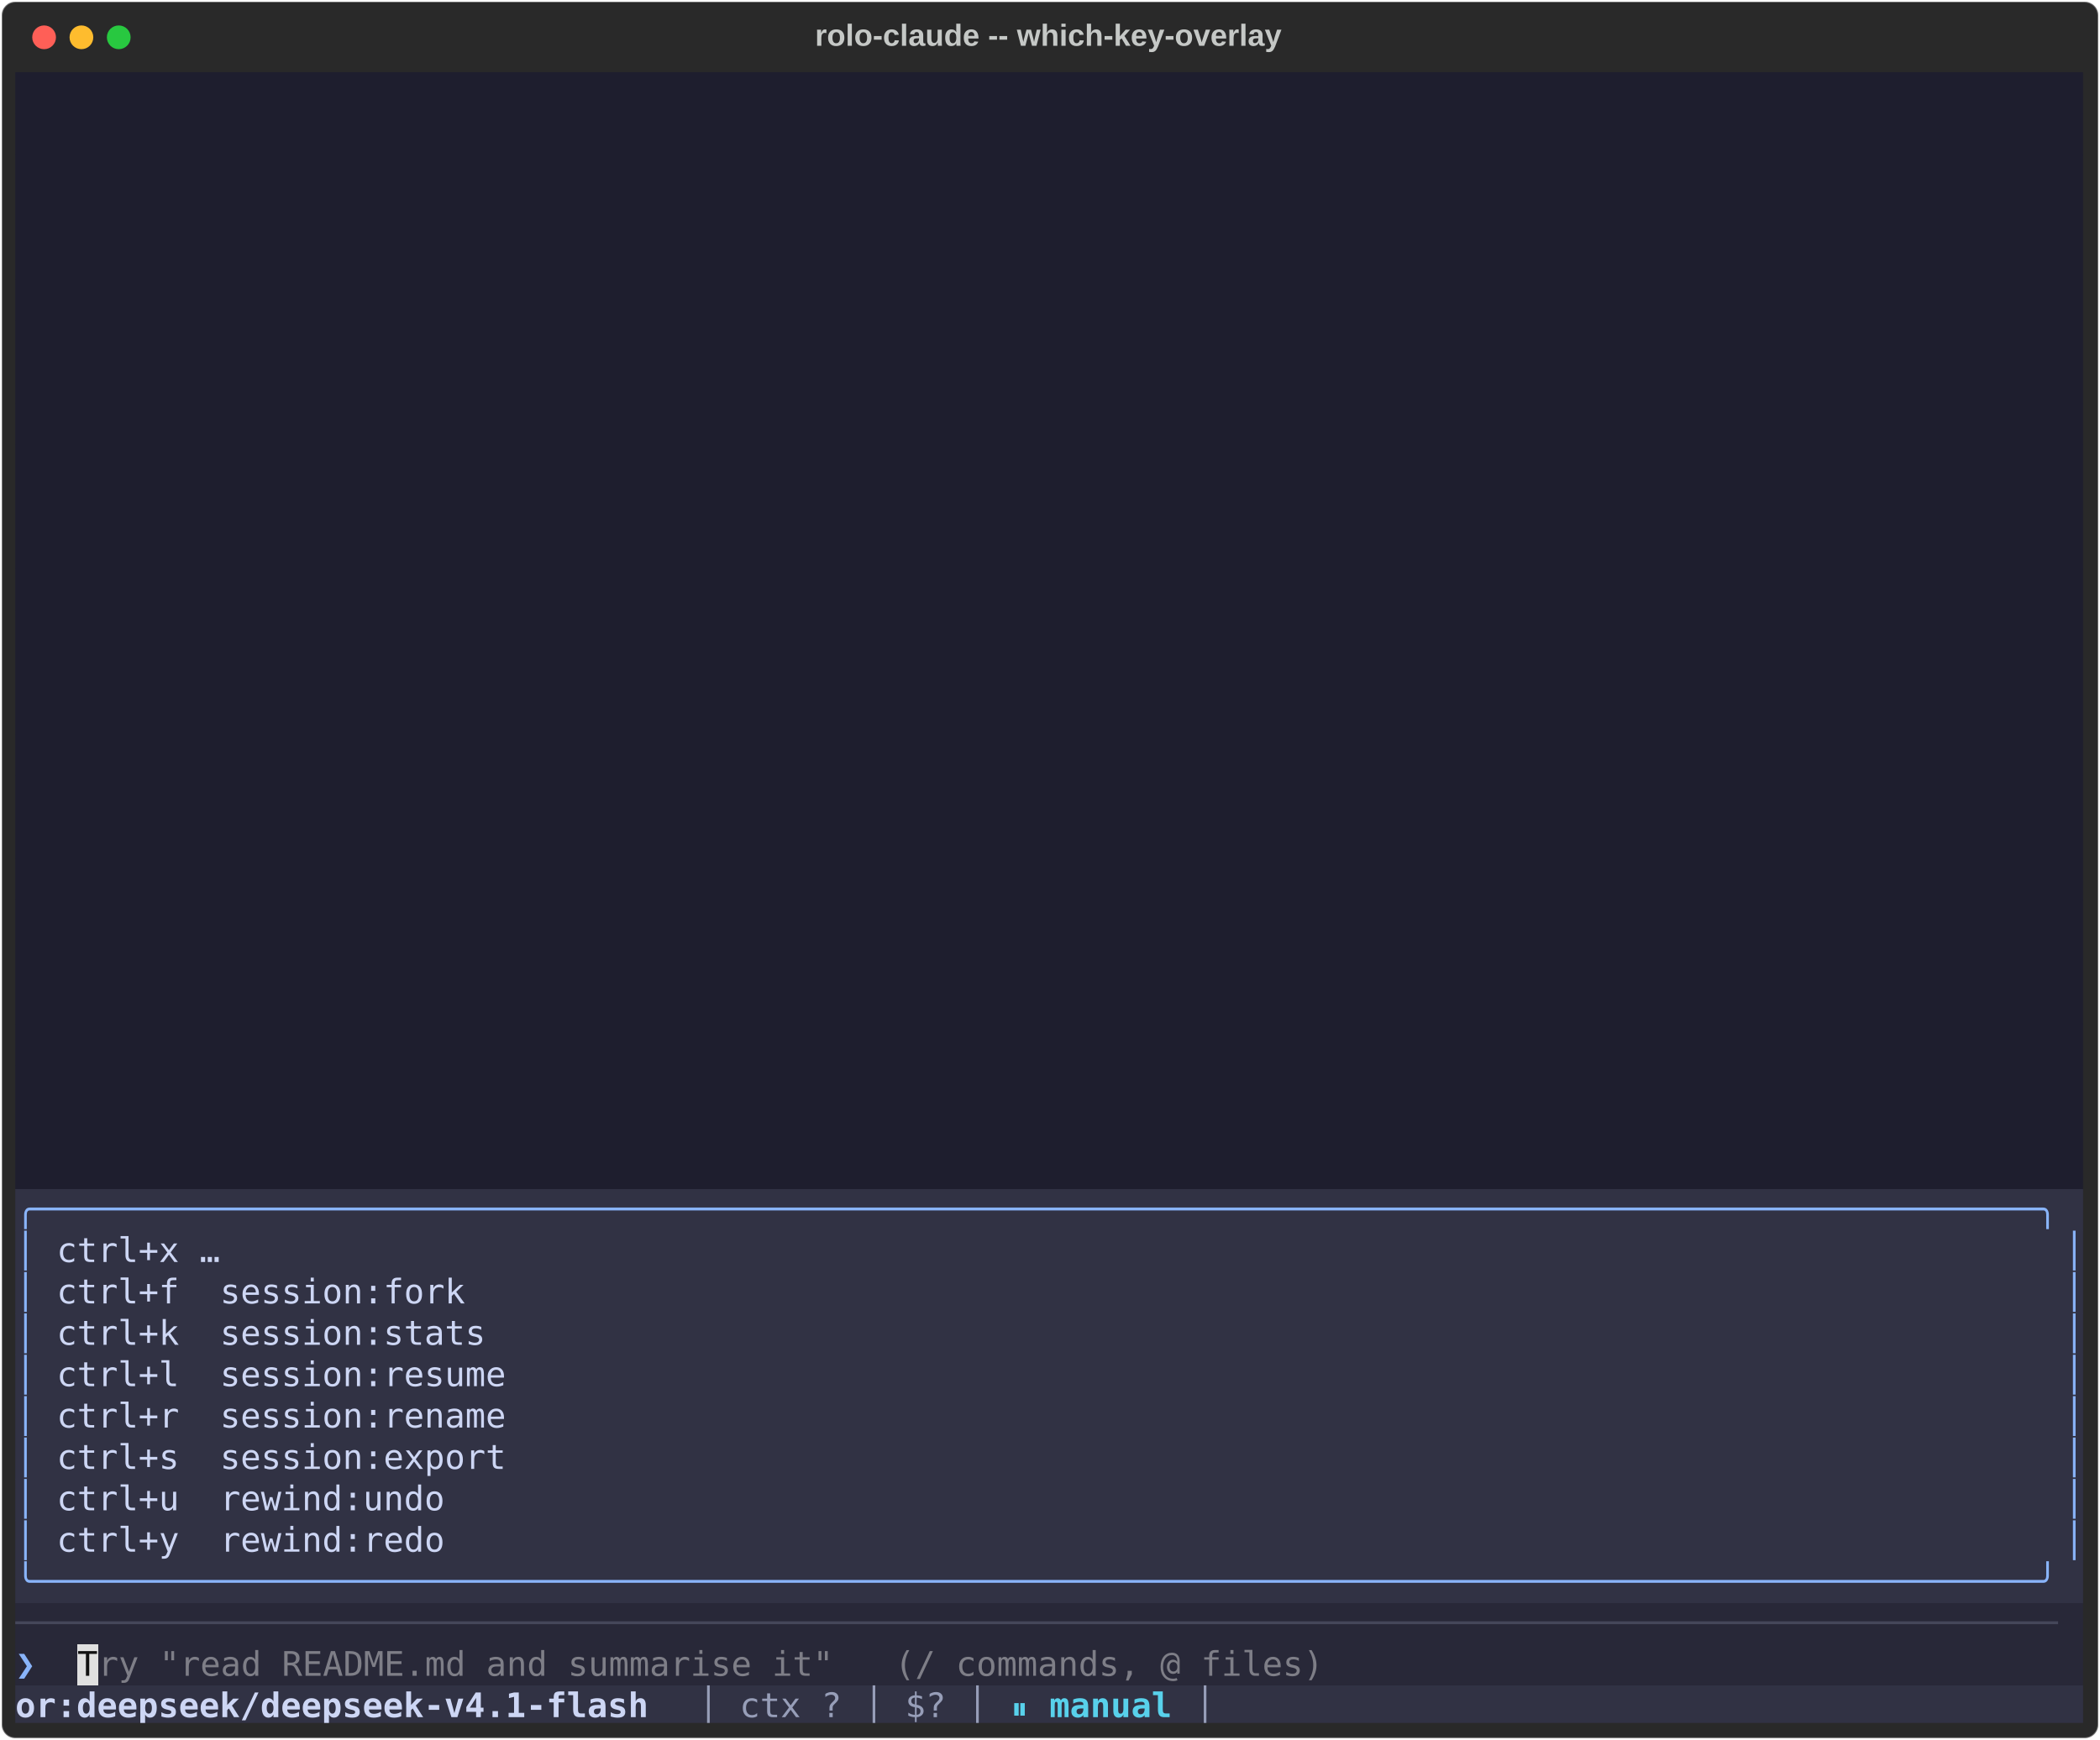
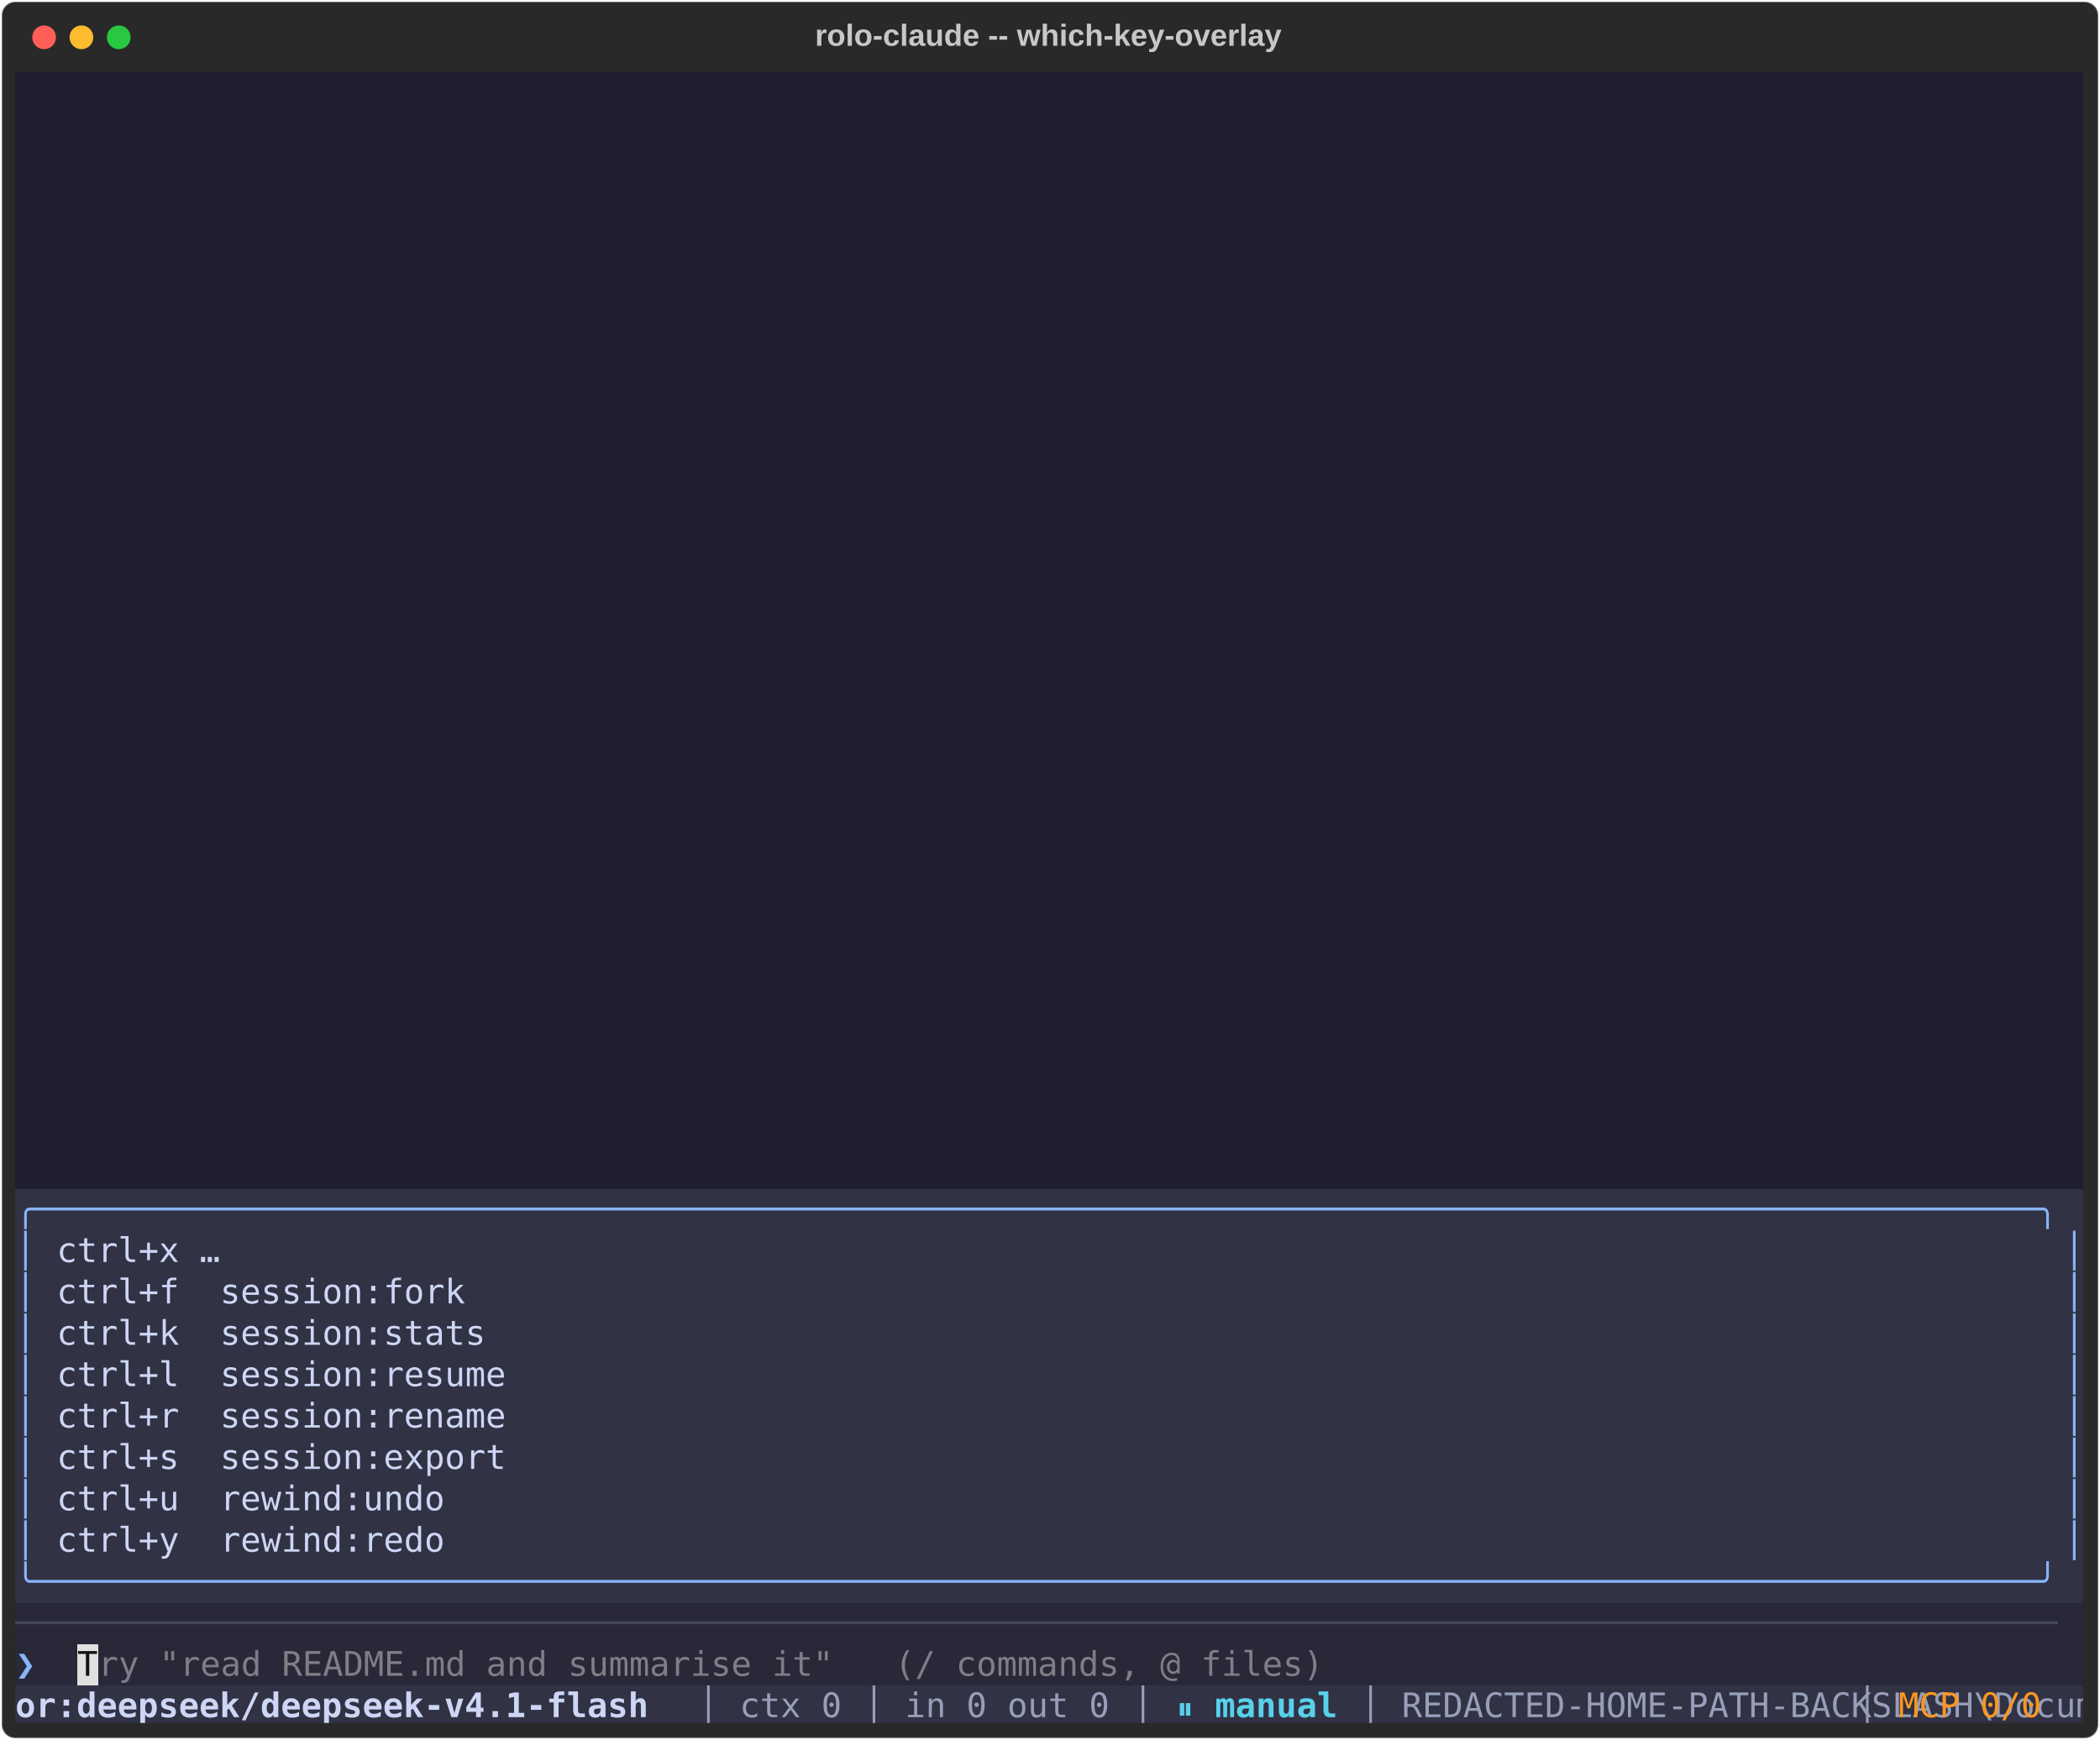
<svg xmlns="http://www.w3.org/2000/svg" class="rich-terminal" viewBox="0 0 1238 1026.0">
  <style>

    @font-face {
        font-family: "Fira Code";
        src: local("FiraCode-Regular"),
                url("https://cdnjs.cloudflare.com/ajax/libs/firacode/6.2.0/woff2/FiraCode-Regular.woff2") format("woff2"),
                url("https://cdnjs.cloudflare.com/ajax/libs/firacode/6.2.0/woff/FiraCode-Regular.woff") format("woff");
        font-style: normal;
        font-weight: 400;
    }
    @font-face {
        font-family: "Fira Code";
        src: local("FiraCode-Bold"),
                url("https://cdnjs.cloudflare.com/ajax/libs/firacode/6.2.0/woff2/FiraCode-Bold.woff2") format("woff2"),
                url("https://cdnjs.cloudflare.com/ajax/libs/firacode/6.2.0/woff/FiraCode-Bold.woff") format("woff");
        font-style: bold;
        font-weight: 700;
    }

-     .terminal-2131046599-matrix {
+     .terminal-4042198018-matrix {
        font-family: Fira Code, monospace;
        font-size: 20px;
        line-height: 24.4px;
        font-variant-east-asian: full-width;
    }

-     .terminal-2131046599-title {
+     .terminal-4042198018-title {
        font-size: 18px;
        font-weight: bold;
        font-family: arial;
    }

-     .terminal-2131046599-r1 { fill: #c5c8c6 }
- .terminal-2131046599-r2 { fill: #89b4fa }
- .terminal-2131046599-r3 { fill: #cdd6f4 }
- .terminal-2131046599-r4 { fill: #45475a }
- .terminal-2131046599-r5 { fill: #89b4fa;font-weight: bold }
- .terminal-2131046599-r6 { fill: #121212 }
- .terminal-2131046599-r7 { fill: #7e7e87 }
- .terminal-2131046599-r8 { fill: #cdd6f4;font-weight: bold }
- .terminal-2131046599-r9 { fill: #979eb8 }
- .terminal-2131046599-r10 { fill: #58d1eb;font-weight: bold }
+     .terminal-4042198018-r1 { fill: #c5c8c6 }
+ .terminal-4042198018-r2 { fill: #89b4fa }
+ .terminal-4042198018-r3 { fill: #cdd6f4 }
+ .terminal-4042198018-r4 { fill: #45475a }
+ .terminal-4042198018-r5 { fill: #89b4fa;font-weight: bold }
+ .terminal-4042198018-r6 { fill: #121212 }
+ .terminal-4042198018-r7 { fill: #7e7e87 }
+ .terminal-4042198018-r8 { fill: #cdd6f4;font-weight: bold }
+ .terminal-4042198018-r9 { fill: #979eb8 }
+ .terminal-4042198018-r10 { fill: #58d1eb;font-weight: bold }
+ .terminal-4042198018-r11 { fill: #fd971f }
    </style>
  <defs>
-     <clipPath id="terminal-2131046599-clip-terminal">
+     <clipPath id="terminal-4042198018-clip-terminal">
      <rect x="0" y="0" width="1219.0" height="975.0" />
    </clipPath>
-     <clipPath id="terminal-2131046599-line-0">
+     <clipPath id="terminal-4042198018-line-0">
      <rect x="0" y="1.5" width="1220" height="24.65" />
    </clipPath>
-     <clipPath id="terminal-2131046599-line-1">
+     <clipPath id="terminal-4042198018-line-1">
      <rect x="0" y="25.9" width="1220" height="24.65" />
    </clipPath>
-     <clipPath id="terminal-2131046599-line-2">
+     <clipPath id="terminal-4042198018-line-2">
      <rect x="0" y="50.3" width="1220" height="24.65" />
    </clipPath>
-     <clipPath id="terminal-2131046599-line-3">
+     <clipPath id="terminal-4042198018-line-3">
      <rect x="0" y="74.7" width="1220" height="24.65" />
    </clipPath>
-     <clipPath id="terminal-2131046599-line-4">
+     <clipPath id="terminal-4042198018-line-4">
      <rect x="0" y="99.1" width="1220" height="24.65" />
    </clipPath>
-     <clipPath id="terminal-2131046599-line-5">
+     <clipPath id="terminal-4042198018-line-5">
      <rect x="0" y="123.5" width="1220" height="24.65" />
    </clipPath>
-     <clipPath id="terminal-2131046599-line-6">
+     <clipPath id="terminal-4042198018-line-6">
      <rect x="0" y="147.9" width="1220" height="24.65" />
    </clipPath>
-     <clipPath id="terminal-2131046599-line-7">
+     <clipPath id="terminal-4042198018-line-7">
      <rect x="0" y="172.3" width="1220" height="24.65" />
    </clipPath>
-     <clipPath id="terminal-2131046599-line-8">
+     <clipPath id="terminal-4042198018-line-8">
      <rect x="0" y="196.7" width="1220" height="24.65" />
    </clipPath>
-     <clipPath id="terminal-2131046599-line-9">
+     <clipPath id="terminal-4042198018-line-9">
      <rect x="0" y="221.1" width="1220" height="24.65" />
    </clipPath>
-     <clipPath id="terminal-2131046599-line-10">
+     <clipPath id="terminal-4042198018-line-10">
      <rect x="0" y="245.5" width="1220" height="24.65" />
    </clipPath>
-     <clipPath id="terminal-2131046599-line-11">
+     <clipPath id="terminal-4042198018-line-11">
      <rect x="0" y="269.9" width="1220" height="24.65" />
    </clipPath>
-     <clipPath id="terminal-2131046599-line-12">
+     <clipPath id="terminal-4042198018-line-12">
      <rect x="0" y="294.3" width="1220" height="24.65" />
    </clipPath>
-     <clipPath id="terminal-2131046599-line-13">
+     <clipPath id="terminal-4042198018-line-13">
      <rect x="0" y="318.7" width="1220" height="24.65" />
    </clipPath>
-     <clipPath id="terminal-2131046599-line-14">
+     <clipPath id="terminal-4042198018-line-14">
      <rect x="0" y="343.1" width="1220" height="24.65" />
    </clipPath>
-     <clipPath id="terminal-2131046599-line-15">
+     <clipPath id="terminal-4042198018-line-15">
      <rect x="0" y="367.5" width="1220" height="24.65" />
    </clipPath>
-     <clipPath id="terminal-2131046599-line-16">
+     <clipPath id="terminal-4042198018-line-16">
      <rect x="0" y="391.9" width="1220" height="24.65" />
    </clipPath>
-     <clipPath id="terminal-2131046599-line-17">
+     <clipPath id="terminal-4042198018-line-17">
      <rect x="0" y="416.3" width="1220" height="24.65" />
    </clipPath>
-     <clipPath id="terminal-2131046599-line-18">
+     <clipPath id="terminal-4042198018-line-18">
      <rect x="0" y="440.7" width="1220" height="24.65" />
    </clipPath>
-     <clipPath id="terminal-2131046599-line-19">
+     <clipPath id="terminal-4042198018-line-19">
      <rect x="0" y="465.1" width="1220" height="24.65" />
    </clipPath>
-     <clipPath id="terminal-2131046599-line-20">
+     <clipPath id="terminal-4042198018-line-20">
      <rect x="0" y="489.5" width="1220" height="24.65" />
    </clipPath>
-     <clipPath id="terminal-2131046599-line-21">
+     <clipPath id="terminal-4042198018-line-21">
      <rect x="0" y="513.9" width="1220" height="24.65" />
    </clipPath>
-     <clipPath id="terminal-2131046599-line-22">
+     <clipPath id="terminal-4042198018-line-22">
      <rect x="0" y="538.3" width="1220" height="24.65" />
    </clipPath>
-     <clipPath id="terminal-2131046599-line-23">
+     <clipPath id="terminal-4042198018-line-23">
      <rect x="0" y="562.7" width="1220" height="24.65" />
    </clipPath>
-     <clipPath id="terminal-2131046599-line-24">
+     <clipPath id="terminal-4042198018-line-24">
      <rect x="0" y="587.1" width="1220" height="24.65" />
    </clipPath>
-     <clipPath id="terminal-2131046599-line-25">
+     <clipPath id="terminal-4042198018-line-25">
      <rect x="0" y="611.5" width="1220" height="24.65" />
    </clipPath>
-     <clipPath id="terminal-2131046599-line-26">
+     <clipPath id="terminal-4042198018-line-26">
      <rect x="0" y="635.9" width="1220" height="24.65" />
    </clipPath>
-     <clipPath id="terminal-2131046599-line-27">
+     <clipPath id="terminal-4042198018-line-27">
      <rect x="0" y="660.3" width="1220" height="24.65" />
    </clipPath>
-     <clipPath id="terminal-2131046599-line-28">
+     <clipPath id="terminal-4042198018-line-28">
      <rect x="0" y="684.7" width="1220" height="24.65" />
    </clipPath>
-     <clipPath id="terminal-2131046599-line-29">
+     <clipPath id="terminal-4042198018-line-29">
      <rect x="0" y="709.1" width="1220" height="24.65" />
    </clipPath>
-     <clipPath id="terminal-2131046599-line-30">
+     <clipPath id="terminal-4042198018-line-30">
      <rect x="0" y="733.5" width="1220" height="24.65" />
    </clipPath>
-     <clipPath id="terminal-2131046599-line-31">
+     <clipPath id="terminal-4042198018-line-31">
      <rect x="0" y="757.9" width="1220" height="24.65" />
    </clipPath>
-     <clipPath id="terminal-2131046599-line-32">
+     <clipPath id="terminal-4042198018-line-32">
      <rect x="0" y="782.3" width="1220" height="24.65" />
    </clipPath>
-     <clipPath id="terminal-2131046599-line-33">
+     <clipPath id="terminal-4042198018-line-33">
      <rect x="0" y="806.7" width="1220" height="24.65" />
    </clipPath>
-     <clipPath id="terminal-2131046599-line-34">
+     <clipPath id="terminal-4042198018-line-34">
      <rect x="0" y="831.1" width="1220" height="24.65" />
    </clipPath>
-     <clipPath id="terminal-2131046599-line-35">
+     <clipPath id="terminal-4042198018-line-35">
      <rect x="0" y="855.5" width="1220" height="24.65" />
    </clipPath>
-     <clipPath id="terminal-2131046599-line-36">
+     <clipPath id="terminal-4042198018-line-36">
      <rect x="0" y="879.9" width="1220" height="24.65" />
    </clipPath>
-     <clipPath id="terminal-2131046599-line-37">
+     <clipPath id="terminal-4042198018-line-37">
      <rect x="0" y="904.3" width="1220" height="24.65" />
    </clipPath>
-     <clipPath id="terminal-2131046599-line-38">
+     <clipPath id="terminal-4042198018-line-38">
      <rect x="0" y="928.7" width="1220" height="24.65" />
    </clipPath>
  </defs>
  <rect fill="#292929" stroke="rgba(255,255,255,0.35)" stroke-width="1" x="1" y="1" width="1236" height="1024" rx="8" />
-   <text class="terminal-2131046599-title" fill="#c5c8c6" text-anchor="middle" x="618" y="27">rolo-claude -- which-key-overlay</text>
+   <text class="terminal-4042198018-title" fill="#c5c8c6" text-anchor="middle" x="618" y="27">rolo-claude -- which-key-overlay</text>
  <g transform="translate(26,22)">
    <circle cx="0" cy="0" r="7" fill="#ff5f57" />
    <circle cx="22" cy="0" r="7" fill="#febc2e" />
    <circle cx="44" cy="0" r="7" fill="#28c840" />
  </g>
-   <g transform="translate(9, 41)" clip-path="url(#terminal-2131046599-clip-terminal)">
+   <g transform="translate(9, 41)" clip-path="url(#terminal-4042198018-clip-terminal)">
    <rect fill="#1e1e2e" x="0" y="1.5" width="1220" height="24.65" shape-rendering="crispEdges" />
    <rect fill="#1e1e2e" x="0" y="25.9" width="1220" height="24.65" shape-rendering="crispEdges" />
    <rect fill="#1e1e2e" x="0" y="50.3" width="1220" height="24.65" shape-rendering="crispEdges" />
    <rect fill="#1e1e2e" x="0" y="74.7" width="1220" height="24.65" shape-rendering="crispEdges" />
    <rect fill="#1e1e2e" x="0" y="99.1" width="1220" height="24.65" shape-rendering="crispEdges" />
    <rect fill="#1e1e2e" x="0" y="123.5" width="1220" height="24.65" shape-rendering="crispEdges" />
    <rect fill="#1e1e2e" x="0" y="147.9" width="1220" height="24.65" shape-rendering="crispEdges" />
    <rect fill="#1e1e2e" x="0" y="172.3" width="1220" height="24.65" shape-rendering="crispEdges" />
    <rect fill="#1e1e2e" x="0" y="196.7" width="1220" height="24.65" shape-rendering="crispEdges" />
    <rect fill="#1e1e2e" x="0" y="221.1" width="1220" height="24.65" shape-rendering="crispEdges" />
    <rect fill="#1e1e2e" x="0" y="245.5" width="1220" height="24.65" shape-rendering="crispEdges" />
    <rect fill="#1e1e2e" x="0" y="269.9" width="1220" height="24.65" shape-rendering="crispEdges" />
    <rect fill="#1e1e2e" x="0" y="294.3" width="1220" height="24.65" shape-rendering="crispEdges" />
    <rect fill="#1e1e2e" x="0" y="318.7" width="1220" height="24.65" shape-rendering="crispEdges" />
    <rect fill="#1e1e2e" x="0" y="343.1" width="1220" height="24.65" shape-rendering="crispEdges" />
    <rect fill="#1e1e2e" x="0" y="367.5" width="1220" height="24.65" shape-rendering="crispEdges" />
    <rect fill="#1e1e2e" x="0" y="391.9" width="1220" height="24.65" shape-rendering="crispEdges" />
    <rect fill="#1e1e2e" x="0" y="416.3" width="1220" height="24.65" shape-rendering="crispEdges" />
    <rect fill="#1e1e2e" x="0" y="440.7" width="1220" height="24.65" shape-rendering="crispEdges" />
    <rect fill="#1e1e2e" x="0" y="465.1" width="1220" height="24.65" shape-rendering="crispEdges" />
    <rect fill="#1e1e2e" x="0" y="489.5" width="1220" height="24.65" shape-rendering="crispEdges" />
    <rect fill="#1e1e2e" x="0" y="513.9" width="1220" height="24.65" shape-rendering="crispEdges" />
    <rect fill="#1e1e2e" x="0" y="538.3" width="1220" height="24.65" shape-rendering="crispEdges" />
    <rect fill="#1e1e2e" x="0" y="562.7" width="1220" height="24.65" shape-rendering="crispEdges" />
    <rect fill="#1e1e2e" x="0" y="587.1" width="1220" height="24.65" shape-rendering="crispEdges" />
    <rect fill="#1e1e2e" x="0" y="611.5" width="1220" height="24.65" shape-rendering="crispEdges" />
    <rect fill="#1e1e2e" x="0" y="635.9" width="1220" height="24.65" shape-rendering="crispEdges" />
    <rect fill="#313244" x="0" y="660.3" width="1220" height="24.65" shape-rendering="crispEdges" />
    <rect fill="#313244" x="0" y="684.7" width="12.2" height="24.65" shape-rendering="crispEdges" />
    <rect fill="#313244" x="12.2" y="684.7" width="12.2" height="24.65" shape-rendering="crispEdges" />
    <rect fill="#313244" x="24.4" y="684.7" width="97.6" height="24.65" shape-rendering="crispEdges" />
    <rect fill="#313244" x="122" y="684.7" width="1085.8" height="24.65" shape-rendering="crispEdges" />
    <rect fill="#313244" x="1207.8" y="684.7" width="12.2" height="24.65" shape-rendering="crispEdges" />
    <rect fill="#313244" x="0" y="709.1" width="12.2" height="24.65" shape-rendering="crispEdges" />
    <rect fill="#313244" x="12.2" y="709.1" width="12.2" height="24.65" shape-rendering="crispEdges" />
    <rect fill="#313244" x="24.4" y="709.1" width="244" height="24.65" shape-rendering="crispEdges" />
    <rect fill="#313244" x="268.4" y="709.1" width="939.4" height="24.65" shape-rendering="crispEdges" />
    <rect fill="#313244" x="1207.8" y="709.1" width="12.2" height="24.65" shape-rendering="crispEdges" />
    <rect fill="#313244" x="0" y="733.5" width="12.2" height="24.65" shape-rendering="crispEdges" />
    <rect fill="#313244" x="12.2" y="733.5" width="12.2" height="24.65" shape-rendering="crispEdges" />
    <rect fill="#313244" x="24.4" y="733.5" width="256.2" height="24.65" shape-rendering="crispEdges" />
    <rect fill="#313244" x="280.6" y="733.5" width="927.2" height="24.65" shape-rendering="crispEdges" />
    <rect fill="#313244" x="1207.8" y="733.5" width="12.2" height="24.65" shape-rendering="crispEdges" />
    <rect fill="#313244" x="0" y="757.9" width="12.2" height="24.65" shape-rendering="crispEdges" />
    <rect fill="#313244" x="12.2" y="757.9" width="12.2" height="24.65" shape-rendering="crispEdges" />
    <rect fill="#313244" x="24.4" y="757.9" width="268.4" height="24.65" shape-rendering="crispEdges" />
    <rect fill="#313244" x="292.8" y="757.9" width="915" height="24.65" shape-rendering="crispEdges" />
    <rect fill="#313244" x="1207.8" y="757.9" width="12.2" height="24.65" shape-rendering="crispEdges" />
    <rect fill="#313244" x="0" y="782.3" width="12.2" height="24.65" shape-rendering="crispEdges" />
    <rect fill="#313244" x="12.2" y="782.3" width="12.2" height="24.65" shape-rendering="crispEdges" />
    <rect fill="#313244" x="24.4" y="782.3" width="268.4" height="24.65" shape-rendering="crispEdges" />
    <rect fill="#313244" x="292.8" y="782.3" width="915" height="24.65" shape-rendering="crispEdges" />
    <rect fill="#313244" x="1207.8" y="782.3" width="12.2" height="24.65" shape-rendering="crispEdges" />
    <rect fill="#313244" x="0" y="806.7" width="12.2" height="24.65" shape-rendering="crispEdges" />
    <rect fill="#313244" x="12.2" y="806.7" width="12.2" height="24.65" shape-rendering="crispEdges" />
    <rect fill="#313244" x="24.4" y="806.7" width="268.4" height="24.65" shape-rendering="crispEdges" />
    <rect fill="#313244" x="292.8" y="806.7" width="915" height="24.65" shape-rendering="crispEdges" />
    <rect fill="#313244" x="1207.8" y="806.7" width="12.2" height="24.65" shape-rendering="crispEdges" />
    <rect fill="#313244" x="0" y="831.1" width="12.2" height="24.65" shape-rendering="crispEdges" />
    <rect fill="#313244" x="12.2" y="831.1" width="12.2" height="24.65" shape-rendering="crispEdges" />
    <rect fill="#313244" x="24.4" y="831.1" width="231.8" height="24.65" shape-rendering="crispEdges" />
    <rect fill="#313244" x="256.2" y="831.1" width="951.6" height="24.65" shape-rendering="crispEdges" />
    <rect fill="#313244" x="1207.8" y="831.1" width="12.2" height="24.65" shape-rendering="crispEdges" />
    <rect fill="#313244" x="0" y="855.5" width="12.2" height="24.65" shape-rendering="crispEdges" />
    <rect fill="#313244" x="12.2" y="855.5" width="12.2" height="24.65" shape-rendering="crispEdges" />
    <rect fill="#313244" x="24.4" y="855.5" width="231.8" height="24.65" shape-rendering="crispEdges" />
    <rect fill="#313244" x="256.2" y="855.5" width="951.6" height="24.65" shape-rendering="crispEdges" />
    <rect fill="#313244" x="1207.8" y="855.5" width="12.2" height="24.65" shape-rendering="crispEdges" />
    <rect fill="#313244" x="0" y="879.9" width="1220" height="24.65" shape-rendering="crispEdges" />
    <rect fill="#282838" x="0" y="904.3" width="1220" height="24.65" shape-rendering="crispEdges" />
    <rect fill="#282838" x="0" y="928.7" width="12.2" height="24.65" shape-rendering="crispEdges" />
    <rect fill="#282838" x="12.2" y="928.7" width="12.2" height="24.65" shape-rendering="crispEdges" />
    <rect fill="#282838" x="24.4" y="928.7" width="12.2" height="24.65" shape-rendering="crispEdges" />
    <rect fill="#e0e0e0" x="36.6" y="928.7" width="12.2" height="24.65" shape-rendering="crispEdges" />
    <rect fill="#282838" x="48.8" y="928.7" width="732" height="24.65" shape-rendering="crispEdges" />
    <rect fill="#282838" x="780.8" y="928.7" width="439.2" height="24.65" shape-rendering="crispEdges" />
    <rect fill="#313244" x="0" y="953.1" width="402.6" height="24.65" shape-rendering="crispEdges" />
    <rect fill="#313244" x="402.6" y="953.1" width="24.4" height="24.65" shape-rendering="crispEdges" />
    <rect fill="#313244" x="427" y="953.1" width="73.2" height="24.65" shape-rendering="crispEdges" />
    <rect fill="#313244" x="500.2" y="953.1" width="24.4" height="24.65" shape-rendering="crispEdges" />
-     <rect fill="#313244" x="524.6" y="953.1" width="36.6" height="24.65" shape-rendering="crispEdges" />
-     <rect fill="#313244" x="561.2" y="953.1" width="24.4" height="24.65" shape-rendering="crispEdges" />
-     <rect fill="#313244" x="585.6" y="953.1" width="109.8" height="24.65" shape-rendering="crispEdges" />
-     <rect fill="#313244" x="695.4" y="953.1" width="12.2" height="24.65" shape-rendering="crispEdges" />
-     <rect fill="#313244" x="707.6" y="953.1" width="512.4" height="24.65" shape-rendering="crispEdges" />
-     <g class="terminal-2131046599-matrix">
-       <text class="terminal-2131046599-r1" x="1220" y="20" textLength="12.2" clip-path="url(#terminal-2131046599-line-0)">
- </text>
-       <text class="terminal-2131046599-r1" x="1220" y="44.4" textLength="12.2" clip-path="url(#terminal-2131046599-line-1)">
- </text>
-       <text class="terminal-2131046599-r1" x="1220" y="68.8" textLength="12.2" clip-path="url(#terminal-2131046599-line-2)">
- </text>
-       <text class="terminal-2131046599-r1" x="1220" y="93.2" textLength="12.2" clip-path="url(#terminal-2131046599-line-3)">
- </text>
-       <text class="terminal-2131046599-r1" x="1220" y="117.6" textLength="12.2" clip-path="url(#terminal-2131046599-line-4)">
- </text>
-       <text class="terminal-2131046599-r1" x="1220" y="142" textLength="12.2" clip-path="url(#terminal-2131046599-line-5)">
- </text>
-       <text class="terminal-2131046599-r1" x="1220" y="166.4" textLength="12.2" clip-path="url(#terminal-2131046599-line-6)">
- </text>
-       <text class="terminal-2131046599-r1" x="1220" y="190.8" textLength="12.2" clip-path="url(#terminal-2131046599-line-7)">
- </text>
-       <text class="terminal-2131046599-r1" x="1220" y="215.2" textLength="12.2" clip-path="url(#terminal-2131046599-line-8)">
- </text>
-       <text class="terminal-2131046599-r1" x="1220" y="239.6" textLength="12.2" clip-path="url(#terminal-2131046599-line-9)">
- </text>
-       <text class="terminal-2131046599-r1" x="1220" y="264" textLength="12.2" clip-path="url(#terminal-2131046599-line-10)">
- </text>
-       <text class="terminal-2131046599-r1" x="1220" y="288.4" textLength="12.2" clip-path="url(#terminal-2131046599-line-11)">
- </text>
-       <text class="terminal-2131046599-r1" x="1220" y="312.8" textLength="12.2" clip-path="url(#terminal-2131046599-line-12)">
- </text>
-       <text class="terminal-2131046599-r1" x="1220" y="337.2" textLength="12.2" clip-path="url(#terminal-2131046599-line-13)">
- </text>
-       <text class="terminal-2131046599-r1" x="1220" y="361.6" textLength="12.2" clip-path="url(#terminal-2131046599-line-14)">
- </text>
-       <text class="terminal-2131046599-r1" x="1220" y="386" textLength="12.2" clip-path="url(#terminal-2131046599-line-15)">
- </text>
-       <text class="terminal-2131046599-r1" x="1220" y="410.4" textLength="12.2" clip-path="url(#terminal-2131046599-line-16)">
- </text>
-       <text class="terminal-2131046599-r1" x="1220" y="434.8" textLength="12.2" clip-path="url(#terminal-2131046599-line-17)">
- </text>
-       <text class="terminal-2131046599-r1" x="1220" y="459.2" textLength="12.2" clip-path="url(#terminal-2131046599-line-18)">
- </text>
-       <text class="terminal-2131046599-r1" x="1220" y="483.6" textLength="12.2" clip-path="url(#terminal-2131046599-line-19)">
- </text>
-       <text class="terminal-2131046599-r1" x="1220" y="508" textLength="12.2" clip-path="url(#terminal-2131046599-line-20)">
- </text>
-       <text class="terminal-2131046599-r1" x="1220" y="532.4" textLength="12.2" clip-path="url(#terminal-2131046599-line-21)">
- </text>
-       <text class="terminal-2131046599-r1" x="1220" y="556.8" textLength="12.2" clip-path="url(#terminal-2131046599-line-22)">
- </text>
-       <text class="terminal-2131046599-r1" x="1220" y="581.2" textLength="12.2" clip-path="url(#terminal-2131046599-line-23)">
- </text>
-       <text class="terminal-2131046599-r1" x="1220" y="605.6" textLength="12.2" clip-path="url(#terminal-2131046599-line-24)">
- </text>
-       <text class="terminal-2131046599-r1" x="1220" y="630" textLength="12.2" clip-path="url(#terminal-2131046599-line-25)">
- </text>
-       <text class="terminal-2131046599-r1" x="1220" y="654.4" textLength="12.2" clip-path="url(#terminal-2131046599-line-26)">
- </text>
-       <text class="terminal-2131046599-r2" x="0" y="678.8" textLength="1220" clip-path="url(#terminal-2131046599-line-27)">╭──────────────────────────────────────────────────────────────────────────────────────────────────╮</text>
-       <text class="terminal-2131046599-r1" x="1220" y="678.8" textLength="12.2" clip-path="url(#terminal-2131046599-line-27)">
- </text>
-       <text class="terminal-2131046599-r2" x="0" y="703.2" textLength="12.2" clip-path="url(#terminal-2131046599-line-28)">│</text>
-       <text class="terminal-2131046599-r3" x="24.4" y="703.2" textLength="97.6" clip-path="url(#terminal-2131046599-line-28)">ctrl+x …</text>
-       <text class="terminal-2131046599-r2" x="1207.8" y="703.2" textLength="12.2" clip-path="url(#terminal-2131046599-line-28)">│</text>
-       <text class="terminal-2131046599-r1" x="1220" y="703.2" textLength="12.2" clip-path="url(#terminal-2131046599-line-28)">
- </text>
-       <text class="terminal-2131046599-r2" x="0" y="727.6" textLength="12.2" clip-path="url(#terminal-2131046599-line-29)">│</text>
-       <text class="terminal-2131046599-r3" x="24.4" y="727.6" textLength="244" clip-path="url(#terminal-2131046599-line-29)">ctrl+f  session:fork</text>
-       <text class="terminal-2131046599-r2" x="1207.8" y="727.6" textLength="12.2" clip-path="url(#terminal-2131046599-line-29)">│</text>
-       <text class="terminal-2131046599-r1" x="1220" y="727.6" textLength="12.2" clip-path="url(#terminal-2131046599-line-29)">
- </text>
-       <text class="terminal-2131046599-r2" x="0" y="752" textLength="12.2" clip-path="url(#terminal-2131046599-line-30)">│</text>
-       <text class="terminal-2131046599-r3" x="24.4" y="752" textLength="256.2" clip-path="url(#terminal-2131046599-line-30)">ctrl+k  session:stats</text>
-       <text class="terminal-2131046599-r2" x="1207.8" y="752" textLength="12.2" clip-path="url(#terminal-2131046599-line-30)">│</text>
-       <text class="terminal-2131046599-r1" x="1220" y="752" textLength="12.2" clip-path="url(#terminal-2131046599-line-30)">
- </text>
-       <text class="terminal-2131046599-r2" x="0" y="776.4" textLength="12.2" clip-path="url(#terminal-2131046599-line-31)">│</text>
-       <text class="terminal-2131046599-r3" x="24.4" y="776.4" textLength="268.4" clip-path="url(#terminal-2131046599-line-31)">ctrl+l  session:resume</text>
-       <text class="terminal-2131046599-r2" x="1207.8" y="776.4" textLength="12.2" clip-path="url(#terminal-2131046599-line-31)">│</text>
-       <text class="terminal-2131046599-r1" x="1220" y="776.4" textLength="12.2" clip-path="url(#terminal-2131046599-line-31)">
- </text>
-       <text class="terminal-2131046599-r2" x="0" y="800.8" textLength="12.2" clip-path="url(#terminal-2131046599-line-32)">│</text>
-       <text class="terminal-2131046599-r3" x="24.4" y="800.8" textLength="268.4" clip-path="url(#terminal-2131046599-line-32)">ctrl+r  session:rename</text>
-       <text class="terminal-2131046599-r2" x="1207.8" y="800.8" textLength="12.2" clip-path="url(#terminal-2131046599-line-32)">│</text>
-       <text class="terminal-2131046599-r1" x="1220" y="800.8" textLength="12.2" clip-path="url(#terminal-2131046599-line-32)">
- </text>
-       <text class="terminal-2131046599-r2" x="0" y="825.2" textLength="12.2" clip-path="url(#terminal-2131046599-line-33)">│</text>
-       <text class="terminal-2131046599-r3" x="24.4" y="825.2" textLength="268.4" clip-path="url(#terminal-2131046599-line-33)">ctrl+s  session:export</text>
-       <text class="terminal-2131046599-r2" x="1207.8" y="825.2" textLength="12.2" clip-path="url(#terminal-2131046599-line-33)">│</text>
-       <text class="terminal-2131046599-r1" x="1220" y="825.2" textLength="12.2" clip-path="url(#terminal-2131046599-line-33)">
- </text>
-       <text class="terminal-2131046599-r2" x="0" y="849.6" textLength="12.2" clip-path="url(#terminal-2131046599-line-34)">│</text>
-       <text class="terminal-2131046599-r3" x="24.4" y="849.6" textLength="231.8" clip-path="url(#terminal-2131046599-line-34)">ctrl+u  rewind:undo</text>
-       <text class="terminal-2131046599-r2" x="1207.8" y="849.6" textLength="12.2" clip-path="url(#terminal-2131046599-line-34)">│</text>
-       <text class="terminal-2131046599-r1" x="1220" y="849.6" textLength="12.2" clip-path="url(#terminal-2131046599-line-34)">
- </text>
-       <text class="terminal-2131046599-r2" x="0" y="874" textLength="12.2" clip-path="url(#terminal-2131046599-line-35)">│</text>
-       <text class="terminal-2131046599-r3" x="24.4" y="874" textLength="231.8" clip-path="url(#terminal-2131046599-line-35)">ctrl+y  rewind:redo</text>
-       <text class="terminal-2131046599-r2" x="1207.8" y="874" textLength="12.2" clip-path="url(#terminal-2131046599-line-35)">│</text>
-       <text class="terminal-2131046599-r1" x="1220" y="874" textLength="12.2" clip-path="url(#terminal-2131046599-line-35)">
- </text>
-       <text class="terminal-2131046599-r2" x="0" y="898.4" textLength="1220" clip-path="url(#terminal-2131046599-line-36)">╰──────────────────────────────────────────────────────────────────────────────────────────────────╯</text>
-       <text class="terminal-2131046599-r1" x="1220" y="898.4" textLength="12.2" clip-path="url(#terminal-2131046599-line-36)">
- </text>
-       <text class="terminal-2131046599-r4" x="0" y="922.8" textLength="1220" clip-path="url(#terminal-2131046599-line-37)">────────────────────────────────────────────────────────────────────────────────────────────────────</text>
-       <text class="terminal-2131046599-r1" x="1220" y="922.8" textLength="12.2" clip-path="url(#terminal-2131046599-line-37)">
- </text>
-       <text class="terminal-2131046599-r5" x="0" y="947.2" textLength="12.2" clip-path="url(#terminal-2131046599-line-38)">❯</text>
-       <text class="terminal-2131046599-r6" x="36.6" y="947.2" textLength="12.2" clip-path="url(#terminal-2131046599-line-38)">T</text>
-       <text class="terminal-2131046599-r7" x="48.8" y="947.2" textLength="732" clip-path="url(#terminal-2131046599-line-38)">ry "read README.md and summarise it"   (/ commands, @ files)</text>
-       <text class="terminal-2131046599-r1" x="1220" y="947.2" textLength="12.2" clip-path="url(#terminal-2131046599-line-38)">
- </text>
-       <text class="terminal-2131046599-r8" x="0" y="971.6" textLength="402.6" clip-path="url(#terminal-2131046599-line-39)"> or:deepseek/deepseek-v4.1-flash </text>
-       <text class="terminal-2131046599-r9" x="402.6" y="971.6" textLength="24.4" clip-path="url(#terminal-2131046599-line-39)">│ </text>
-       <text class="terminal-2131046599-r9" x="427" y="971.6" textLength="73.2" clip-path="url(#terminal-2131046599-line-39)">ctx ? </text>
-       <text class="terminal-2131046599-r9" x="500.2" y="971.6" textLength="24.4" clip-path="url(#terminal-2131046599-line-39)">│ </text>
-       <text class="terminal-2131046599-r9" x="524.6" y="971.6" textLength="36.6" clip-path="url(#terminal-2131046599-line-39)">$? </text>
-       <text class="terminal-2131046599-r9" x="561.2" y="971.6" textLength="24.4" clip-path="url(#terminal-2131046599-line-39)">│ </text>
-       <text class="terminal-2131046599-r10" x="585.6" y="971.6" textLength="109.8" clip-path="url(#terminal-2131046599-line-39)">⏸ manual </text>
-       <text class="terminal-2131046599-r9" x="695.4" y="971.6" textLength="12.2" clip-path="url(#terminal-2131046599-line-39)">│</text>
+     <rect fill="#313244" x="524.6" y="953.1" width="134.2" height="24.65" shape-rendering="crispEdges" />
+     <rect fill="#313244" x="658.8" y="953.1" width="24.4" height="24.65" shape-rendering="crispEdges" />
+     <rect fill="#313244" x="683.2" y="953.1" width="109.8" height="24.65" shape-rendering="crispEdges" />
+     <rect fill="#313244" x="793" y="953.1" width="24.4" height="24.65" shape-rendering="crispEdges" />
+     <rect fill="#313244" x="817.4" y="953.1" width="268.4" height="24.65" shape-rendering="crispEdges" />
+     <rect fill="#313244" x="1085.8" y="953.1" width="24.4" height="24.65" shape-rendering="crispEdges" />
+     <rect fill="#313244" x="1110.2" y="953.1" width="97.6" height="24.65" shape-rendering="crispEdges" />
+     <rect fill="#313244" x="1207.8" y="953.1" width="12.2" height="24.65" shape-rendering="crispEdges" />
+     <g class="terminal-4042198018-matrix">
+       <text class="terminal-4042198018-r1" x="1220" y="20" textLength="12.2" clip-path="url(#terminal-4042198018-line-0)">
+ </text>
+       <text class="terminal-4042198018-r1" x="1220" y="44.4" textLength="12.2" clip-path="url(#terminal-4042198018-line-1)">
+ </text>
+       <text class="terminal-4042198018-r1" x="1220" y="68.8" textLength="12.2" clip-path="url(#terminal-4042198018-line-2)">
+ </text>
+       <text class="terminal-4042198018-r1" x="1220" y="93.2" textLength="12.2" clip-path="url(#terminal-4042198018-line-3)">
+ </text>
+       <text class="terminal-4042198018-r1" x="1220" y="117.6" textLength="12.2" clip-path="url(#terminal-4042198018-line-4)">
+ </text>
+       <text class="terminal-4042198018-r1" x="1220" y="142" textLength="12.2" clip-path="url(#terminal-4042198018-line-5)">
+ </text>
+       <text class="terminal-4042198018-r1" x="1220" y="166.4" textLength="12.2" clip-path="url(#terminal-4042198018-line-6)">
+ </text>
+       <text class="terminal-4042198018-r1" x="1220" y="190.8" textLength="12.2" clip-path="url(#terminal-4042198018-line-7)">
+ </text>
+       <text class="terminal-4042198018-r1" x="1220" y="215.2" textLength="12.2" clip-path="url(#terminal-4042198018-line-8)">
+ </text>
+       <text class="terminal-4042198018-r1" x="1220" y="239.6" textLength="12.2" clip-path="url(#terminal-4042198018-line-9)">
+ </text>
+       <text class="terminal-4042198018-r1" x="1220" y="264" textLength="12.2" clip-path="url(#terminal-4042198018-line-10)">
+ </text>
+       <text class="terminal-4042198018-r1" x="1220" y="288.4" textLength="12.2" clip-path="url(#terminal-4042198018-line-11)">
+ </text>
+       <text class="terminal-4042198018-r1" x="1220" y="312.8" textLength="12.2" clip-path="url(#terminal-4042198018-line-12)">
+ </text>
+       <text class="terminal-4042198018-r1" x="1220" y="337.2" textLength="12.2" clip-path="url(#terminal-4042198018-line-13)">
+ </text>
+       <text class="terminal-4042198018-r1" x="1220" y="361.6" textLength="12.2" clip-path="url(#terminal-4042198018-line-14)">
+ </text>
+       <text class="terminal-4042198018-r1" x="1220" y="386" textLength="12.2" clip-path="url(#terminal-4042198018-line-15)">
+ </text>
+       <text class="terminal-4042198018-r1" x="1220" y="410.4" textLength="12.2" clip-path="url(#terminal-4042198018-line-16)">
+ </text>
+       <text class="terminal-4042198018-r1" x="1220" y="434.8" textLength="12.2" clip-path="url(#terminal-4042198018-line-17)">
+ </text>
+       <text class="terminal-4042198018-r1" x="1220" y="459.2" textLength="12.2" clip-path="url(#terminal-4042198018-line-18)">
+ </text>
+       <text class="terminal-4042198018-r1" x="1220" y="483.6" textLength="12.2" clip-path="url(#terminal-4042198018-line-19)">
+ </text>
+       <text class="terminal-4042198018-r1" x="1220" y="508" textLength="12.2" clip-path="url(#terminal-4042198018-line-20)">
+ </text>
+       <text class="terminal-4042198018-r1" x="1220" y="532.4" textLength="12.2" clip-path="url(#terminal-4042198018-line-21)">
+ </text>
+       <text class="terminal-4042198018-r1" x="1220" y="556.8" textLength="12.2" clip-path="url(#terminal-4042198018-line-22)">
+ </text>
+       <text class="terminal-4042198018-r1" x="1220" y="581.2" textLength="12.2" clip-path="url(#terminal-4042198018-line-23)">
+ </text>
+       <text class="terminal-4042198018-r1" x="1220" y="605.6" textLength="12.2" clip-path="url(#terminal-4042198018-line-24)">
+ </text>
+       <text class="terminal-4042198018-r1" x="1220" y="630" textLength="12.2" clip-path="url(#terminal-4042198018-line-25)">
+ </text>
+       <text class="terminal-4042198018-r1" x="1220" y="654.4" textLength="12.2" clip-path="url(#terminal-4042198018-line-26)">
+ </text>
+       <text class="terminal-4042198018-r2" x="0" y="678.8" textLength="1220" clip-path="url(#terminal-4042198018-line-27)">╭──────────────────────────────────────────────────────────────────────────────────────────────────╮</text>
+       <text class="terminal-4042198018-r1" x="1220" y="678.8" textLength="12.2" clip-path="url(#terminal-4042198018-line-27)">
+ </text>
+       <text class="terminal-4042198018-r2" x="0" y="703.2" textLength="12.2" clip-path="url(#terminal-4042198018-line-28)">│</text>
+       <text class="terminal-4042198018-r3" x="24.4" y="703.2" textLength="97.6" clip-path="url(#terminal-4042198018-line-28)">ctrl+x …</text>
+       <text class="terminal-4042198018-r2" x="1207.8" y="703.2" textLength="12.2" clip-path="url(#terminal-4042198018-line-28)">│</text>
+       <text class="terminal-4042198018-r1" x="1220" y="703.2" textLength="12.2" clip-path="url(#terminal-4042198018-line-28)">
+ </text>
+       <text class="terminal-4042198018-r2" x="0" y="727.6" textLength="12.2" clip-path="url(#terminal-4042198018-line-29)">│</text>
+       <text class="terminal-4042198018-r3" x="24.4" y="727.6" textLength="244" clip-path="url(#terminal-4042198018-line-29)">ctrl+f  session:fork</text>
+       <text class="terminal-4042198018-r2" x="1207.8" y="727.6" textLength="12.2" clip-path="url(#terminal-4042198018-line-29)">│</text>
+       <text class="terminal-4042198018-r1" x="1220" y="727.6" textLength="12.2" clip-path="url(#terminal-4042198018-line-29)">
+ </text>
+       <text class="terminal-4042198018-r2" x="0" y="752" textLength="12.2" clip-path="url(#terminal-4042198018-line-30)">│</text>
+       <text class="terminal-4042198018-r3" x="24.4" y="752" textLength="256.2" clip-path="url(#terminal-4042198018-line-30)">ctrl+k  session:stats</text>
+       <text class="terminal-4042198018-r2" x="1207.8" y="752" textLength="12.2" clip-path="url(#terminal-4042198018-line-30)">│</text>
+       <text class="terminal-4042198018-r1" x="1220" y="752" textLength="12.2" clip-path="url(#terminal-4042198018-line-30)">
+ </text>
+       <text class="terminal-4042198018-r2" x="0" y="776.4" textLength="12.2" clip-path="url(#terminal-4042198018-line-31)">│</text>
+       <text class="terminal-4042198018-r3" x="24.4" y="776.4" textLength="268.4" clip-path="url(#terminal-4042198018-line-31)">ctrl+l  session:resume</text>
+       <text class="terminal-4042198018-r2" x="1207.8" y="776.4" textLength="12.2" clip-path="url(#terminal-4042198018-line-31)">│</text>
+       <text class="terminal-4042198018-r1" x="1220" y="776.4" textLength="12.2" clip-path="url(#terminal-4042198018-line-31)">
+ </text>
+       <text class="terminal-4042198018-r2" x="0" y="800.8" textLength="12.2" clip-path="url(#terminal-4042198018-line-32)">│</text>
+       <text class="terminal-4042198018-r3" x="24.4" y="800.8" textLength="268.4" clip-path="url(#terminal-4042198018-line-32)">ctrl+r  session:rename</text>
+       <text class="terminal-4042198018-r2" x="1207.8" y="800.8" textLength="12.2" clip-path="url(#terminal-4042198018-line-32)">│</text>
+       <text class="terminal-4042198018-r1" x="1220" y="800.8" textLength="12.2" clip-path="url(#terminal-4042198018-line-32)">
+ </text>
+       <text class="terminal-4042198018-r2" x="0" y="825.2" textLength="12.2" clip-path="url(#terminal-4042198018-line-33)">│</text>
+       <text class="terminal-4042198018-r3" x="24.4" y="825.2" textLength="268.4" clip-path="url(#terminal-4042198018-line-33)">ctrl+s  session:export</text>
+       <text class="terminal-4042198018-r2" x="1207.8" y="825.2" textLength="12.2" clip-path="url(#terminal-4042198018-line-33)">│</text>
+       <text class="terminal-4042198018-r1" x="1220" y="825.2" textLength="12.2" clip-path="url(#terminal-4042198018-line-33)">
+ </text>
+       <text class="terminal-4042198018-r2" x="0" y="849.6" textLength="12.2" clip-path="url(#terminal-4042198018-line-34)">│</text>
+       <text class="terminal-4042198018-r3" x="24.4" y="849.6" textLength="231.8" clip-path="url(#terminal-4042198018-line-34)">ctrl+u  rewind:undo</text>
+       <text class="terminal-4042198018-r2" x="1207.8" y="849.6" textLength="12.2" clip-path="url(#terminal-4042198018-line-34)">│</text>
+       <text class="terminal-4042198018-r1" x="1220" y="849.6" textLength="12.2" clip-path="url(#terminal-4042198018-line-34)">
+ </text>
+       <text class="terminal-4042198018-r2" x="0" y="874" textLength="12.2" clip-path="url(#terminal-4042198018-line-35)">│</text>
+       <text class="terminal-4042198018-r3" x="24.4" y="874" textLength="231.8" clip-path="url(#terminal-4042198018-line-35)">ctrl+y  rewind:redo</text>
+       <text class="terminal-4042198018-r2" x="1207.8" y="874" textLength="12.2" clip-path="url(#terminal-4042198018-line-35)">│</text>
+       <text class="terminal-4042198018-r1" x="1220" y="874" textLength="12.2" clip-path="url(#terminal-4042198018-line-35)">
+ </text>
+       <text class="terminal-4042198018-r2" x="0" y="898.4" textLength="1220" clip-path="url(#terminal-4042198018-line-36)">╰──────────────────────────────────────────────────────────────────────────────────────────────────╯</text>
+       <text class="terminal-4042198018-r1" x="1220" y="898.4" textLength="12.2" clip-path="url(#terminal-4042198018-line-36)">
+ </text>
+       <text class="terminal-4042198018-r4" x="0" y="922.8" textLength="1220" clip-path="url(#terminal-4042198018-line-37)">────────────────────────────────────────────────────────────────────────────────────────────────────</text>
+       <text class="terminal-4042198018-r1" x="1220" y="922.8" textLength="12.2" clip-path="url(#terminal-4042198018-line-37)">
+ </text>
+       <text class="terminal-4042198018-r5" x="0" y="947.2" textLength="12.2" clip-path="url(#terminal-4042198018-line-38)">❯</text>
+       <text class="terminal-4042198018-r6" x="36.6" y="947.2" textLength="12.2" clip-path="url(#terminal-4042198018-line-38)">T</text>
+       <text class="terminal-4042198018-r7" x="48.8" y="947.2" textLength="732" clip-path="url(#terminal-4042198018-line-38)">ry "read README.md and summarise it"   (/ commands, @ files)</text>
+       <text class="terminal-4042198018-r1" x="1220" y="947.2" textLength="12.2" clip-path="url(#terminal-4042198018-line-38)">
+ </text>
+       <text class="terminal-4042198018-r8" x="0" y="971.6" textLength="402.6" clip-path="url(#terminal-4042198018-line-39)"> or:deepseek/deepseek-v4.1-flash </text>
+       <text class="terminal-4042198018-r9" x="402.6" y="971.6" textLength="24.4" clip-path="url(#terminal-4042198018-line-39)">│ </text>
+       <text class="terminal-4042198018-r9" x="427" y="971.6" textLength="73.2" clip-path="url(#terminal-4042198018-line-39)">ctx 0 </text>
+       <text class="terminal-4042198018-r9" x="500.2" y="971.6" textLength="24.4" clip-path="url(#terminal-4042198018-line-39)">│ </text>
+       <text class="terminal-4042198018-r9" x="524.6" y="971.6" textLength="134.2" clip-path="url(#terminal-4042198018-line-39)">in 0 out 0 </text>
+       <text class="terminal-4042198018-r9" x="658.8" y="971.6" textLength="24.4" clip-path="url(#terminal-4042198018-line-39)">│ </text>
+       <text class="terminal-4042198018-r10" x="683.2" y="971.6" textLength="109.8" clip-path="url(#terminal-4042198018-line-39)">⏸ manual </text>
+       <text class="terminal-4042198018-r9" x="793" y="971.6" textLength="24.4" clip-path="url(#terminal-4042198018-line-39)">│ </text>
+       <text class="terminal-4042198018-r9" x="817.4" y="971.6" textLength="268.4" clip-path="url(#terminal-4042198018-line-39)">REDACTED-HOME-PATH-BACKSLASH\Documen </text>
+       <text class="terminal-4042198018-r9" x="1085.8" y="971.6" textLength="24.4" clip-path="url(#terminal-4042198018-line-39)">│ </text>
+       <text class="terminal-4042198018-r11" x="1110.2" y="971.6" textLength="97.6" clip-path="url(#terminal-4042198018-line-39)">MCP 0/0 </text>
    </g>
  </g>
</svg>
